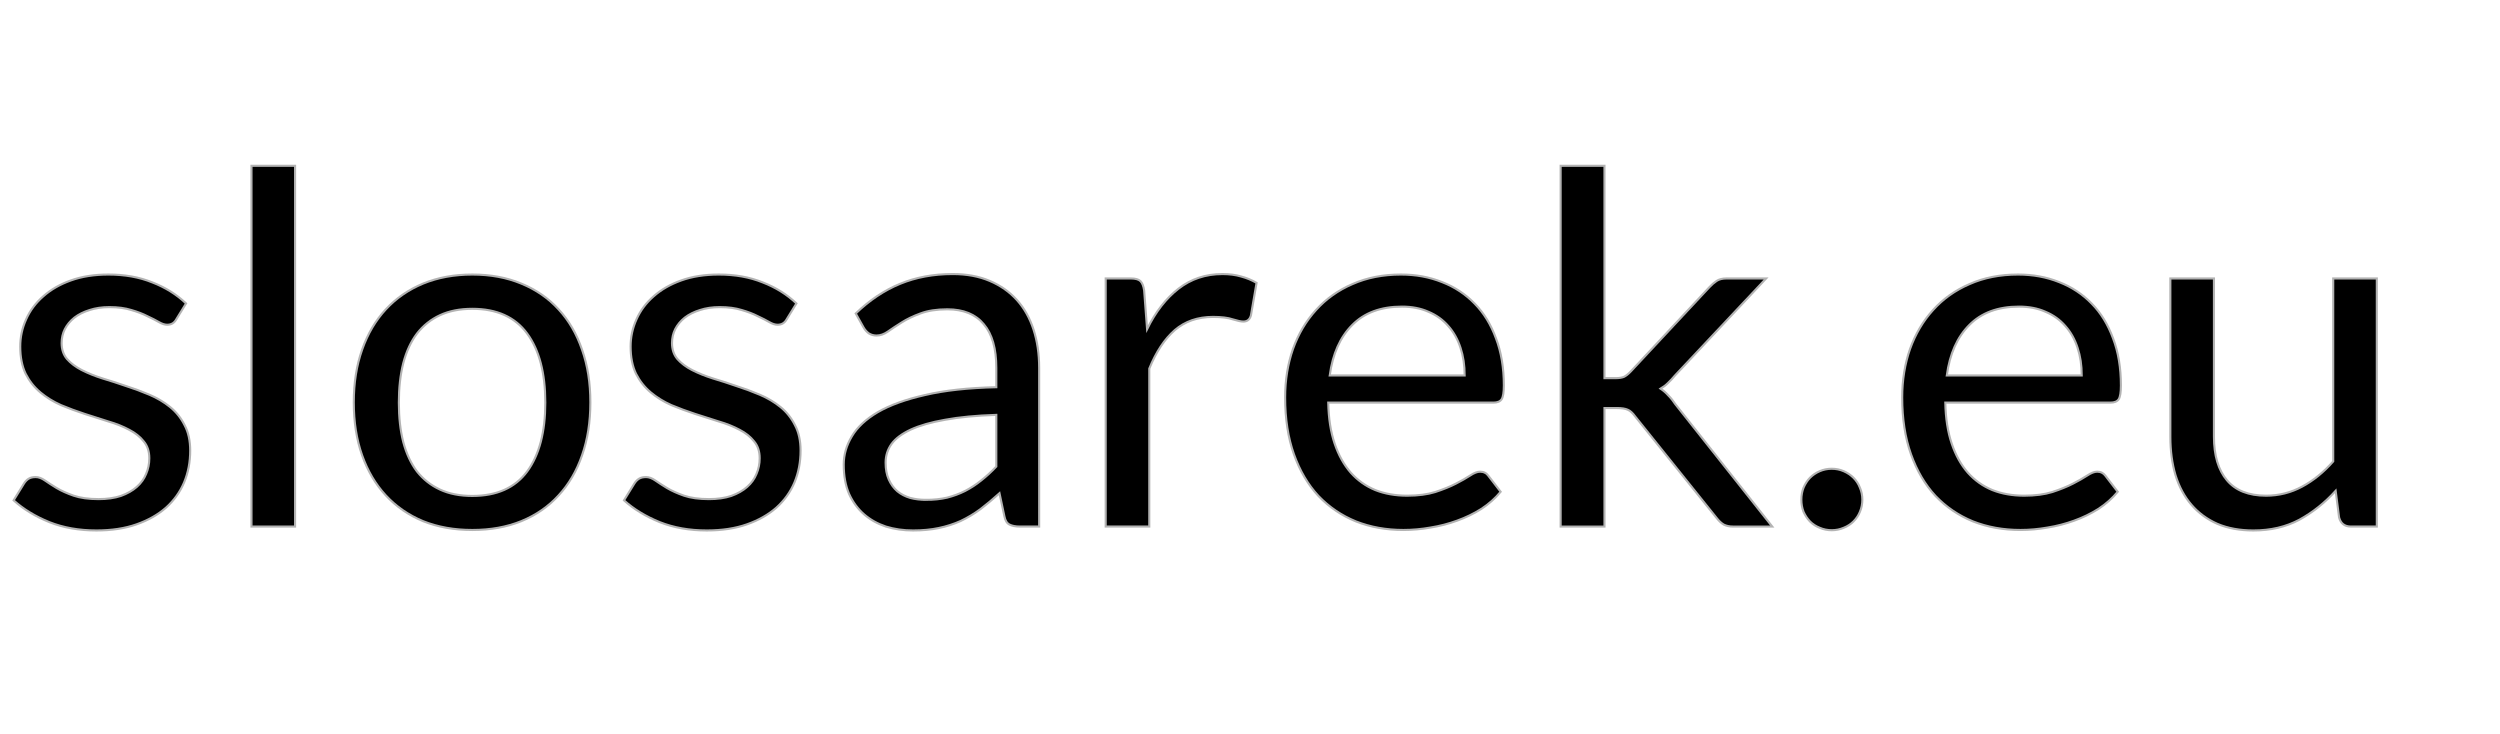
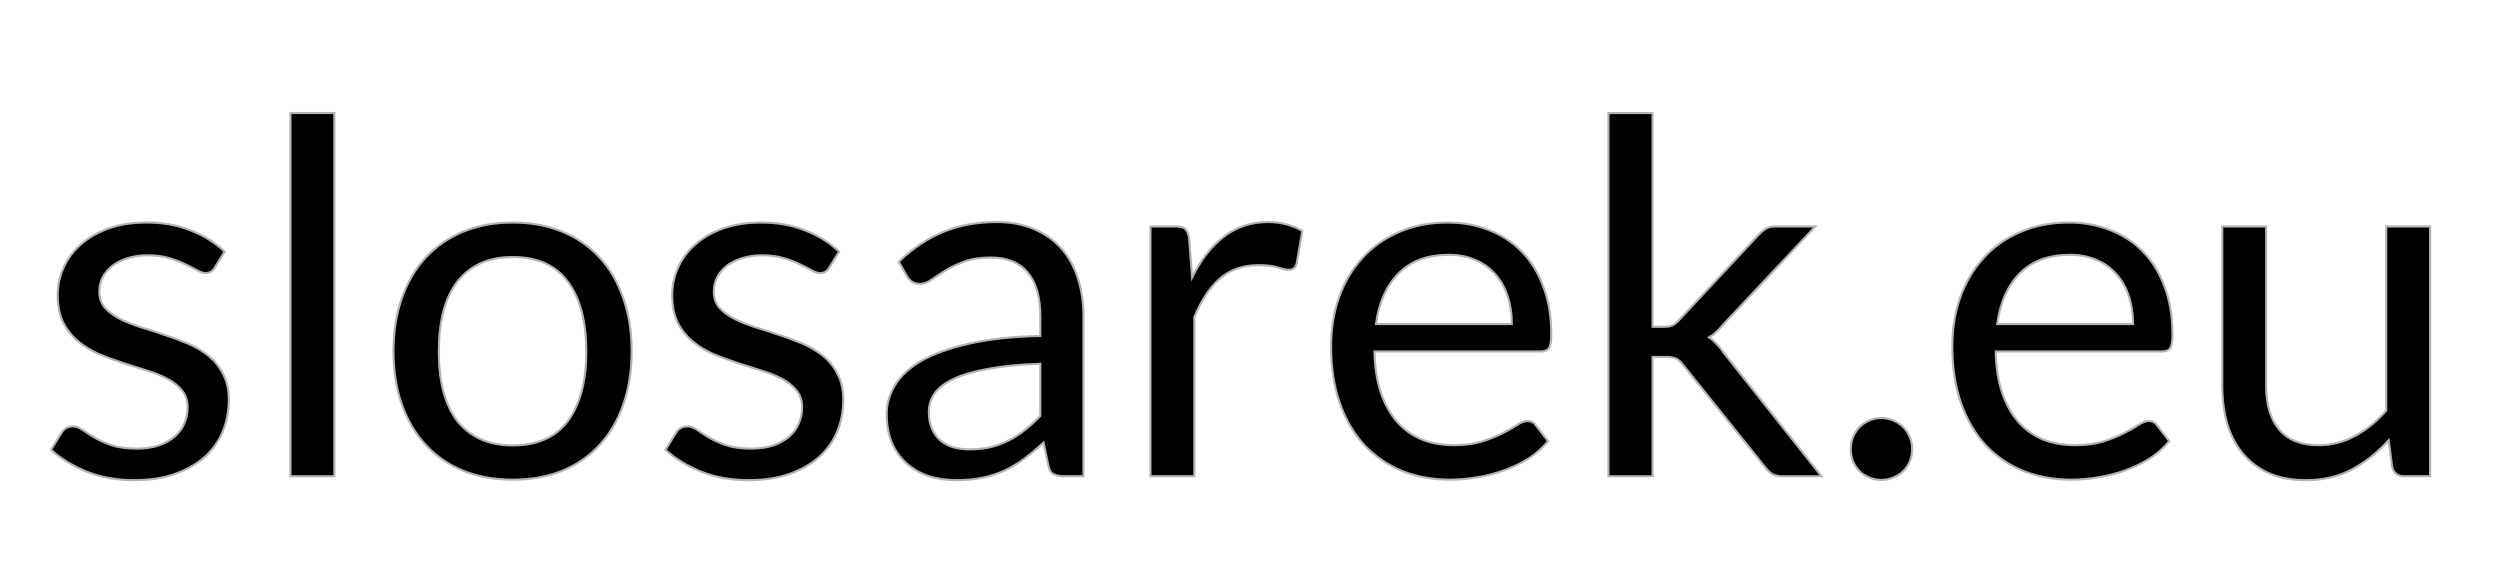
- <svg xmlns="http://www.w3.org/2000/svg" id="svg8" version="1.1" viewBox="0 0 600 176" height="176mm" width="600mm">
+ <svg xmlns="http://www.w3.org/2000/svg" id="svg8" version="1.1" viewBox="0 0 300 70" height="70mm" width="300mm">
  <defs id="defs2" />
-   <g aria-label="slosarek.eu" style="font-style:normal;font-variant:normal;font-weight:normal;font-stretch:normal;font-size:95.25px;line-height:1.25;font-family:Lato;-inkscape-font-specification:'Lato, Normal';font-variant-ligatures:normal;font-variant-caps:normal;font-variant-numeric:normal;font-feature-settings:normal;text-align:start;letter-spacing:0px;word-spacing:0px;writing-mode:lr-tb;text-anchor:start;fill:#000000;fill-opacity:1;stroke:#b3b3b3;stroke-width:0.411;stroke-miterlimit:4;stroke-dasharray:none" id="text821" transform="matrix(1.234207,0,0,1.234207,-33.34397,-29.80429)">
+   <g aria-label="slosarek.eu" style="font-style:normal;font-variant:normal;font-weight:normal;font-stretch:normal;font-size:95.25px;line-height:1.25;font-family:Lato;-inkscape-font-specification:'Lato, Normal';font-variant-ligatures:normal;font-variant-caps:normal;font-variant-numeric:normal;font-feature-settings:normal;text-align:start;letter-spacing:0px;word-spacing:0px;writing-mode:lr-tb;text-anchor:start;fill:#000000;fill-opacity:1;stroke:#b3b3b3;stroke-width:0.411;stroke-miterlimit:4;stroke-dasharray:none" id="text821" transform="matrix(0.6212565,0,0,0.6212565,-12.30744,-21.46733)">
    <path d="m 61.289,86.25 q -0.572,1.048 -1.762,1.048 -0.714,0 -1.619,-0.524 -0.905,-0.524 -2.238,-1.143 -1.286,-0.667 -3.096,-1.191 -1.81,-0.572 -4.286,-0.572 -2.143,0 -3.858,0.572 -1.714,0.524 -2.953,1.476 -1.191,0.953 -1.857,2.238 -0.619,1.238 -0.619,2.715 0,1.857 1.048,3.096 1.095,1.238 2.857,2.143 1.762,0.905 4,1.619 2.238,0.667 4.572,1.476 2.381,0.762 4.62,1.714 2.238,0.953 4,2.381 1.762,1.429 2.81,3.524 1.095,2.048 1.095,4.953 0,3.334 -1.191,6.191 -1.191,2.81 -3.524,4.905 -2.334,2.048 -5.715,3.239 -3.381,1.191 -7.811,1.191 -5.048,0 -9.144,-1.619 -4.096,-1.667 -6.953,-4.239 l 2,-3.239 q 0.381,-0.619 0.905,-0.953 0.524,-0.333 1.381,-0.333 0.857,0 1.81,0.667 0.953,0.667 2.286,1.476 1.381,0.81 3.286,1.476 1.953,0.667 4.858,0.667 2.477,0 4.334,-0.619 1.857,-0.667 3.096,-1.762 1.238,-1.095 1.81,-2.524 0.619,-1.429 0.619,-3.048 0,-2 -1.095,-3.286 -1.048,-1.333 -2.81,-2.238 -1.762,-0.953 -4.048,-1.619 -2.238,-0.714 -4.62,-1.476 -2.334,-0.762 -4.62,-1.714 -2.238,-1 -4,-2.477 -1.762,-1.476 -2.857,-3.619 -1.048,-2.191 -1.048,-5.286 0,-2.762 1.143,-5.286 1.143,-2.572 3.334,-4.477 2.191,-1.953 5.382,-3.096 3.191,-1.143 7.287,-1.143 4.763,0 8.525,1.524 3.81,1.476 6.572,4.096 z" style="font-style:normal;font-variant:normal;font-weight:normal;font-stretch:normal;font-size:95.25px;font-family:Lato;-inkscape-font-specification:'Lato, Normal';font-variant-ligatures:normal;font-variant-caps:normal;font-variant-numeric:normal;font-feature-settings:normal;text-align:start;writing-mode:lr-tb;text-anchor:start;stroke:#b3b3b3;stroke-width:0.411;stroke-miterlimit:4;stroke-dasharray:none" id="path825" />
    <path d="m 84.396,56.389 v 70.152 h -8.477 V 56.389 Z" style="font-style:normal;font-variant:normal;font-weight:normal;font-stretch:normal;font-size:95.25px;font-family:Lato;-inkscape-font-specification:'Lato, Normal';font-variant-ligatures:normal;font-variant-caps:normal;font-variant-numeric:normal;font-feature-settings:normal;text-align:start;writing-mode:lr-tb;text-anchor:start;stroke:#b3b3b3;stroke-width:0.411;stroke-miterlimit:4;stroke-dasharray:none" id="path827" />
    <path d="m 118.863,77.534 q 5.286,0 9.525,1.762 4.286,1.762 7.239,5.001 3,3.239 4.572,7.858 1.619,4.572 1.619,10.239 0,5.715 -1.619,10.287 -1.572,4.572 -4.572,7.811 -2.953,3.239 -7.239,5.001 -4.239,1.714 -9.525,1.714 -5.286,0 -9.573,-1.714 -4.239,-1.762 -7.239,-5.001 -3,-3.239 -4.62,-7.811 -1.619,-4.572 -1.619,-10.287 0,-5.667 1.619,-10.239 1.619,-4.62 4.62,-7.858 3,-3.239 7.239,-5.001 4.286,-1.762 9.573,-1.762 z m 0,43.053 q 7.144,0 10.668,-4.763 3.524,-4.81 3.524,-13.383 0,-8.62 -3.524,-13.43 -3.524,-4.81 -10.668,-4.81 -3.619,0 -6.287,1.238 -2.667,1.238 -4.477,3.572 -1.762,2.334 -2.667,5.763 -0.857,3.381 -0.857,7.668 0,4.286 0.857,7.668 0.905,3.381 2.667,5.715 1.81,2.286 4.477,3.524 2.667,1.238 6.287,1.238 z" style="font-style:normal;font-variant:normal;font-weight:normal;font-stretch:normal;font-size:95.25px;font-family:Lato;-inkscape-font-specification:'Lato, Normal';font-variant-ligatures:normal;font-variant-caps:normal;font-variant-numeric:normal;font-feature-settings:normal;text-align:start;writing-mode:lr-tb;text-anchor:start;stroke:#b3b3b3;stroke-width:0.411;stroke-miterlimit:4;stroke-dasharray:none" id="path829" />
    <path d="m 179.98,86.25 q -0.572,1.048 -1.762,1.048 -0.714,0 -1.619,-0.524 -0.905,-0.524 -2.238,-1.143 -1.286,-0.667 -3.096,-1.191 -1.81,-0.572 -4.286,-0.572 -2.143,0 -3.858,0.572 -1.714,0.524 -2.953,1.476 -1.191,0.953 -1.857,2.238 -0.619,1.238 -0.619,2.715 0,1.857 1.048,3.096 1.095,1.238 2.857,2.143 1.762,0.905 4,1.619 2.238,0.667 4.572,1.476 2.381,0.762 4.62,1.714 2.238,0.953 4,2.381 1.762,1.429 2.81,3.524 1.095,2.048 1.095,4.953 0,3.334 -1.191,6.191 -1.191,2.81 -3.524,4.905 -2.334,2.048 -5.715,3.239 -3.381,1.191 -7.811,1.191 -5.048,0 -9.144,-1.619 -4.096,-1.667 -6.953,-4.239 l 2,-3.239 q 0.381,-0.619 0.905,-0.953 0.524,-0.333 1.381,-0.333 0.857,0 1.81,0.667 0.953,0.667 2.286,1.476 1.381,0.81 3.286,1.476 1.953,0.667 4.858,0.667 2.477,0 4.334,-0.619 1.857,-0.667 3.096,-1.762 1.238,-1.095 1.81,-2.524 0.619,-1.429 0.619,-3.048 0,-2 -1.095,-3.286 -1.048,-1.333 -2.81,-2.238 -1.762,-0.953 -4.048,-1.619 -2.238,-0.714 -4.62,-1.476 -2.334,-0.762 -4.62,-1.714 -2.238,-1 -4,-2.477 -1.762,-1.476 -2.857,-3.619 -1.048,-2.191 -1.048,-5.286 0,-2.762 1.143,-5.286 1.143,-2.572 3.334,-4.477 2.191,-1.953 5.382,-3.096 3.191,-1.143 7.287,-1.143 4.763,0 8.525,1.524 3.81,1.476 6.572,4.096 z" style="font-style:normal;font-variant:normal;font-weight:normal;font-stretch:normal;font-size:95.25px;font-family:Lato;-inkscape-font-specification:'Lato, Normal';font-variant-ligatures:normal;font-variant-caps:normal;font-variant-numeric:normal;font-feature-settings:normal;text-align:start;writing-mode:lr-tb;text-anchor:start;stroke:#b3b3b3;stroke-width:0.411;stroke-miterlimit:4;stroke-dasharray:none" id="path831" />
    <path d="m 229.09,126.54 h -3.762 q -1.238,0 -2,-0.381 -0.762,-0.381 -1,-1.619 l -0.953,-4.477 q -1.905,1.714 -3.715,3.096 -1.81,1.333 -3.81,2.286 -2,0.905 -4.286,1.381 -2.238,0.476 -5.001,0.476 -2.81,0 -5.286,-0.762 -2.429,-0.81 -4.239,-2.381 -1.81,-1.572 -2.905,-3.953 -1.048,-2.429 -1.048,-5.715 0,-2.857 1.572,-5.477 1.572,-2.667 5.048,-4.715 3.524,-2.048 9.192,-3.334 5.667,-1.334 13.859,-1.524 v -3.762 q 0,-5.62 -2.429,-8.477 -2.381,-2.905 -7.096,-2.905 -3.096,0 -5.239,0.81 -2.095,0.762 -3.667,1.762 -1.524,0.953 -2.667,1.762 -1.095,0.762 -2.191,0.762 -0.857,0 -1.524,-0.429 -0.619,-0.476 -1,-1.143 l -1.524,-2.715 q 4,-3.858 8.62,-5.763 4.62,-1.905 10.239,-1.905 4.048,0 7.191,1.333 3.143,1.333 5.286,3.715 2.143,2.381 3.239,5.763 1.095,3.381 1.095,7.429 z m -22.003,-5.191 q 2.238,0 4.096,-0.429 1.857,-0.476 3.477,-1.286 1.667,-0.857 3.143,-2.048 1.524,-1.191 2.953,-2.715 v -10.049 q -5.858,0.191 -9.954,0.953 -4.096,0.714 -6.668,1.905 -2.572,1.191 -3.762,2.81 -1.143,1.619 -1.143,3.619 0,1.905 0.619,3.286 0.619,1.381 1.667,2.286 1.048,0.857 2.477,1.286 1.429,0.381 3.096,0.381 z" style="font-style:normal;font-variant:normal;font-weight:normal;font-stretch:normal;font-size:95.25px;font-family:Lato;-inkscape-font-specification:'Lato, Normal';font-variant-ligatures:normal;font-variant-caps:normal;font-variant-numeric:normal;font-feature-settings:normal;text-align:start;writing-mode:lr-tb;text-anchor:start;stroke:#b3b3b3;stroke-width:0.411;stroke-miterlimit:4;stroke-dasharray:none" id="path833" />
    <path d="M 242.026,126.54 V 78.296 h 4.858 q 1.381,0 1.905,0.524 0.524,0.524 0.714,1.81 l 0.572,7.525 q 2.477,-5.048 6.096,-7.858 3.667,-2.857 8.572,-2.857 2,0 3.619,0.476 1.619,0.429 3,1.238 l -1.095,6.334 q -0.333,1.191 -1.476,1.191 -0.667,0 -2.048,-0.429 -1.381,-0.476 -3.858,-0.476 -4.429,0 -7.429,2.572 -2.953,2.572 -4.953,7.477 v 30.718 z" style="font-style:normal;font-variant:normal;font-weight:normal;font-stretch:normal;font-size:95.25px;font-family:Lato;-inkscape-font-specification:'Lato, Normal';font-variant-ligatures:normal;font-variant-caps:normal;font-variant-numeric:normal;font-feature-settings:normal;text-align:start;writing-mode:lr-tb;text-anchor:start;stroke:#b3b3b3;stroke-width:0.411;stroke-miterlimit:4;stroke-dasharray:none" id="path835" />
    <path d="m 299.447,77.534 q 4.334,0 8.001,1.476 3.667,1.429 6.334,4.191 2.667,2.715 4.143,6.763 1.524,4 1.524,9.144 0,2 -0.429,2.667 -0.429,0.667 -1.619,0.667 h -32.099 q 0.095,4.572 1.238,7.953 1.143,3.381 3.143,5.667 2,2.238 4.763,3.381 2.762,1.095 6.191,1.095 3.191,0 5.477,-0.714 2.334,-0.762 4,-1.619 1.667,-0.857 2.762,-1.572 1.143,-0.762 1.953,-0.762 1.048,0 1.619,0.81 l 2.381,3.096 q -1.572,1.905 -3.762,3.334 -2.191,1.381 -4.715,2.286 -2.477,0.905 -5.144,1.333 -2.667,0.476 -5.286,0.476 -5.001,0 -9.239,-1.667 -4.191,-1.714 -7.287,-4.953 -3.048,-3.286 -4.763,-8.096 -1.714,-4.81 -1.714,-11.049 0,-5.048 1.524,-9.43 1.572,-4.381 4.477,-7.572 2.905,-3.239 7.096,-5.048 4.191,-1.857 9.43,-1.857 z m 0.191,6.239 q -6.144,0 -9.668,3.572 -3.524,3.524 -4.381,9.811 h 26.241 q 0,-2.953 -0.81,-5.382 -0.81,-2.477 -2.381,-4.239 -1.572,-1.81 -3.858,-2.762 -2.238,-1 -5.144,-1 z" style="font-style:normal;font-variant:normal;font-weight:normal;font-stretch:normal;font-size:95.25px;font-family:Lato;-inkscape-font-specification:'Lato, Normal';font-variant-ligatures:normal;font-variant-caps:normal;font-variant-numeric:normal;font-feature-settings:normal;text-align:start;writing-mode:lr-tb;text-anchor:start;stroke:#b3b3b3;stroke-width:0.411;stroke-miterlimit:4;stroke-dasharray:none" id="path837" />
    <path d="m 339.017,56.389 v 41.291 h 2.191 q 0.953,0 1.572,-0.238 0.619,-0.286 1.381,-1.095 l 15.24,-16.335 q 0.714,-0.762 1.429,-1.238 0.714,-0.476 1.905,-0.476 h 7.715 l -17.764,18.907 q -0.667,0.81 -1.333,1.429 -0.619,0.619 -1.429,1.095 0.857,0.572 1.524,1.334 0.714,0.714 1.333,1.667 l 18.86,23.812 h -7.62 q -1.048,0 -1.81,-0.381 -0.714,-0.429 -1.381,-1.286 l -15.859,-19.764 q -0.714,-1 -1.429,-1.286 -0.714,-0.333 -2.143,-0.333 h -2.381 v 23.05 h -8.525 V 56.389 Z" style="font-style:normal;font-variant:normal;font-weight:normal;font-stretch:normal;font-size:95.25px;font-family:Lato;-inkscape-font-specification:'Lato, Normal';font-variant-ligatures:normal;font-variant-caps:normal;font-variant-numeric:normal;font-feature-settings:normal;text-align:start;writing-mode:lr-tb;text-anchor:start;stroke:#b3b3b3;stroke-width:0.411;stroke-miterlimit:4;stroke-dasharray:none" id="path839" />
    <path d="m 377.302,121.302 q 0,-1.238 0.429,-2.334 0.476,-1.095 1.238,-1.905 0.81,-0.81 1.905,-1.286 1.095,-0.476 2.334,-0.476 1.238,0 2.334,0.476 1.095,0.476 1.905,1.286 0.81,0.81 1.238,1.905 0.476,1.095 0.476,2.334 0,1.286 -0.476,2.381 -0.429,1.048 -1.238,1.857 -0.81,0.81 -1.905,1.238 -1.095,0.476 -2.334,0.476 -1.238,0 -2.334,-0.476 -1.095,-0.429 -1.905,-1.238 -0.762,-0.81 -1.238,-1.857 -0.429,-1.095 -0.429,-2.381 z" style="font-style:normal;font-variant:normal;font-weight:normal;font-stretch:normal;font-size:95.25px;font-family:Lato;-inkscape-font-specification:'Lato, Normal';font-variant-ligatures:normal;font-variant-caps:normal;font-variant-numeric:normal;font-feature-settings:normal;text-align:start;writing-mode:lr-tb;text-anchor:start;stroke:#b3b3b3;stroke-width:0.411;stroke-miterlimit:4;stroke-dasharray:none" id="path841" />
    <path d="m 419.44,77.534 q 4.334,0 8.001,1.476 3.667,1.429 6.334,4.191 2.667,2.715 4.143,6.763 1.524,4 1.524,9.144 0,2 -0.429,2.667 -0.429,0.667 -1.619,0.667 h -32.099 q 0.095,4.572 1.238,7.953 1.143,3.381 3.143,5.667 2,2.238 4.763,3.381 2.762,1.095 6.191,1.095 3.191,0 5.477,-0.714 2.334,-0.762 4,-1.619 1.667,-0.857 2.762,-1.572 1.143,-0.762 1.953,-0.762 1.048,0 1.619,0.81 l 2.381,3.096 q -1.572,1.905 -3.762,3.334 -2.191,1.381 -4.715,2.286 -2.477,0.905 -5.144,1.333 -2.667,0.476 -5.286,0.476 -5.001,0 -9.239,-1.667 -4.191,-1.714 -7.287,-4.953 -3.048,-3.286 -4.763,-8.096 -1.714,-4.81 -1.714,-11.049 0,-5.048 1.524,-9.43 1.572,-4.381 4.477,-7.572 2.905,-3.239 7.096,-5.048 4.191,-1.857 9.43,-1.857 z m 0.191,6.239 q -6.144,0 -9.668,3.572 -3.524,3.524 -4.381,9.811 h 26.241 q 0,-2.953 -0.81,-5.382 -0.81,-2.477 -2.381,-4.239 -1.572,-1.81 -3.858,-2.762 -2.238,-1 -5.144,-1 z" style="font-style:normal;font-variant:normal;font-weight:normal;font-stretch:normal;font-size:95.25px;font-family:Lato;-inkscape-font-specification:'Lato, Normal';font-variant-ligatures:normal;font-variant-caps:normal;font-variant-numeric:normal;font-feature-settings:normal;text-align:start;writing-mode:lr-tb;text-anchor:start;stroke:#b3b3b3;stroke-width:0.411;stroke-miterlimit:4;stroke-dasharray:none" id="path843" />
    <path d="m 457.534,78.296 v 30.766 q 0,5.477 2.524,8.477 2.524,3 7.62,3 3.715,0 7.001,-1.762 3.286,-1.762 6.048,-4.905 V 78.296 h 8.477 v 48.244 h -5.048 q -1.81,0 -2.286,-1.762 l -0.667,-5.191 q -3.143,3.477 -7.048,5.62 -3.905,2.095 -8.954,2.095 -3.953,0 -7.001,-1.286 -3,-1.333 -5.048,-3.715 -2.048,-2.381 -3.096,-5.763 -1,-3.381 -1,-7.477 V 78.296 Z" style="font-style:normal;font-variant:normal;font-weight:normal;font-stretch:normal;font-size:95.25px;font-family:Lato;-inkscape-font-specification:'Lato, Normal';font-variant-ligatures:normal;font-variant-caps:normal;font-variant-numeric:normal;font-feature-settings:normal;text-align:start;writing-mode:lr-tb;text-anchor:start;stroke:#b3b3b3;stroke-width:0.411;stroke-miterlimit:4;stroke-dasharray:none" id="path845" />
  </g>
-   <flowRoot xml:space="preserve" id="flowRoot1038" style="fill:black;fill-opacity:1;stroke:none;font-family:Asap;font-style:normal;font-weight:normal;font-size:13.333px;line-height:1.25;letter-spacing:0px;word-spacing:0px;-inkscape-font-specification:Asap;font-stretch:normal;font-variant:normal;text-anchor:start;text-align:start;writing-mode:lr;font-variant-ligatures:normal;font-variant-caps:normal;font-variant-numeric:normal;font-feature-settings:normal">
+   <flowRoot xml:space="preserve" id="flowRoot1038" style="font-style:normal;font-variant:normal;font-weight:normal;font-stretch:normal;font-size:13.333px;line-height:1.25;font-family:Asap;-inkscape-font-specification:Asap;font-variant-ligatures:normal;font-variant-caps:normal;font-variant-numeric:normal;font-feature-settings:normal;text-align:start;letter-spacing:0px;word-spacing:0px;writing-mode:lr-tb;text-anchor:start;fill:#000000;fill-opacity:1;stroke:none" transform="translate(0,-106)">
    <flowRegion id="flowRegion1040">
      <rect id="rect1042" width="108.258" height="17.093" x="148.142" y="363.215" />
    </flowRegion>
    <flowPara id="flowPara1044" />
  </flowRoot>
</svg>
